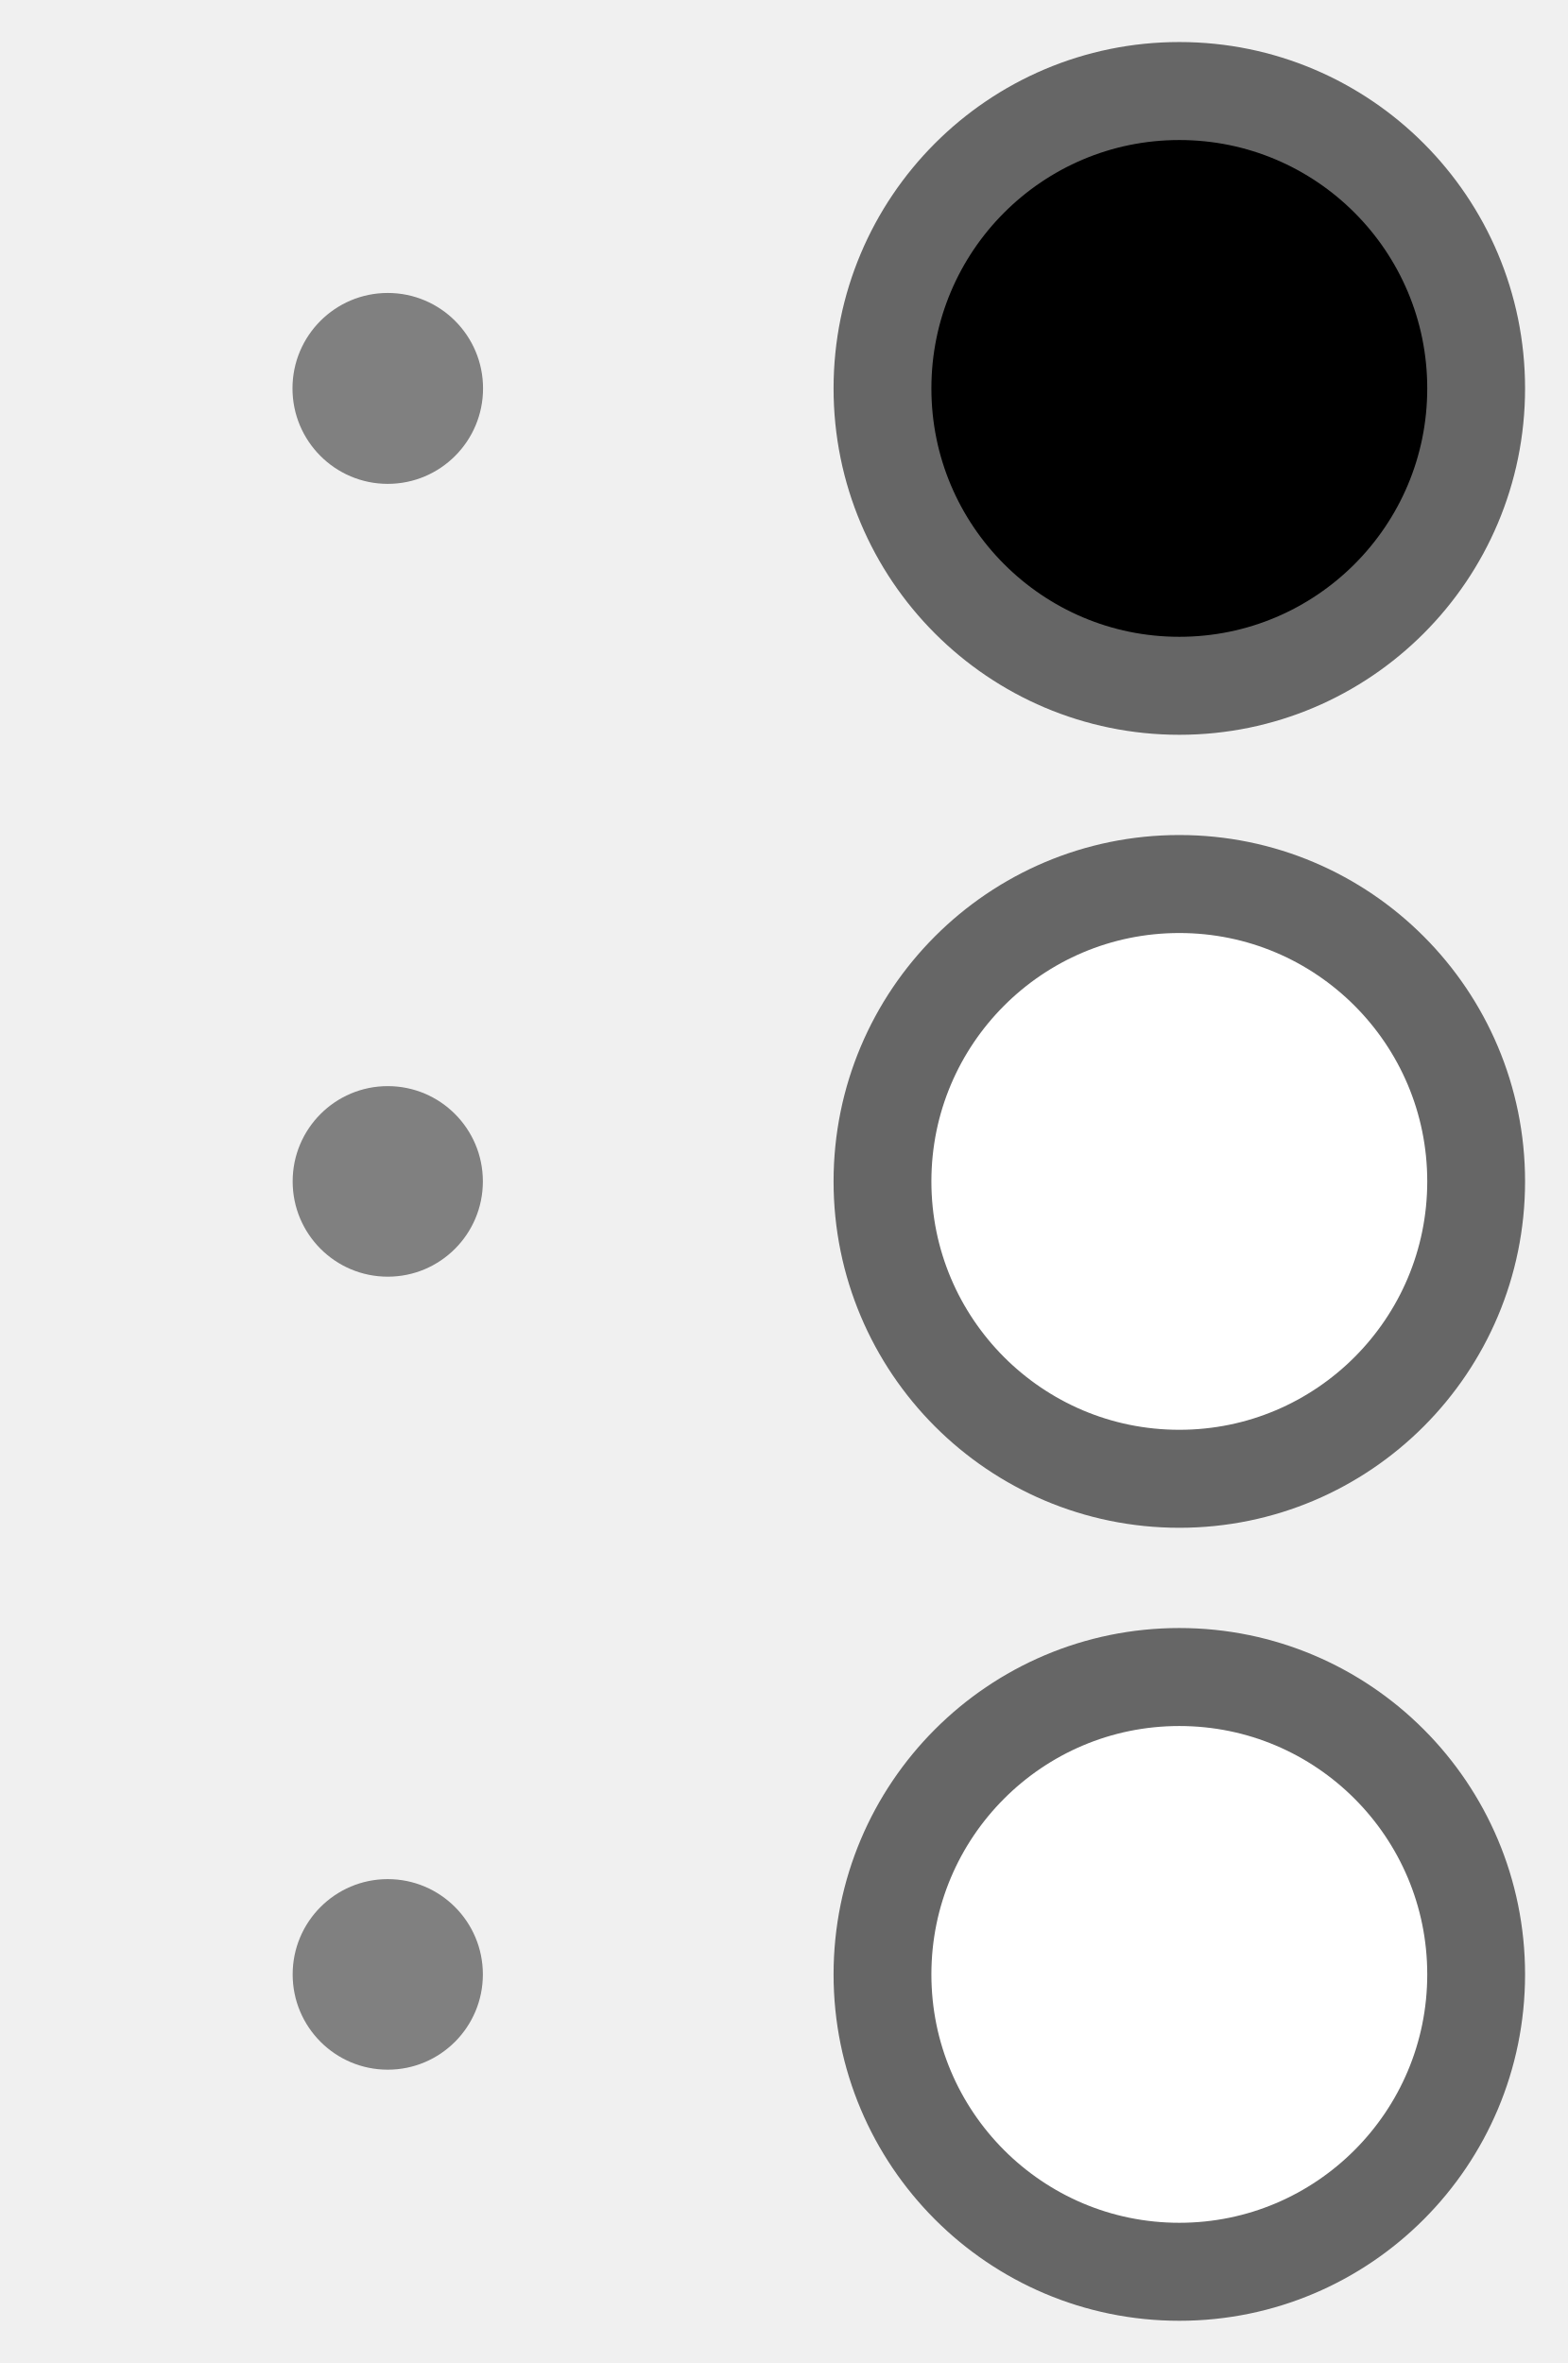
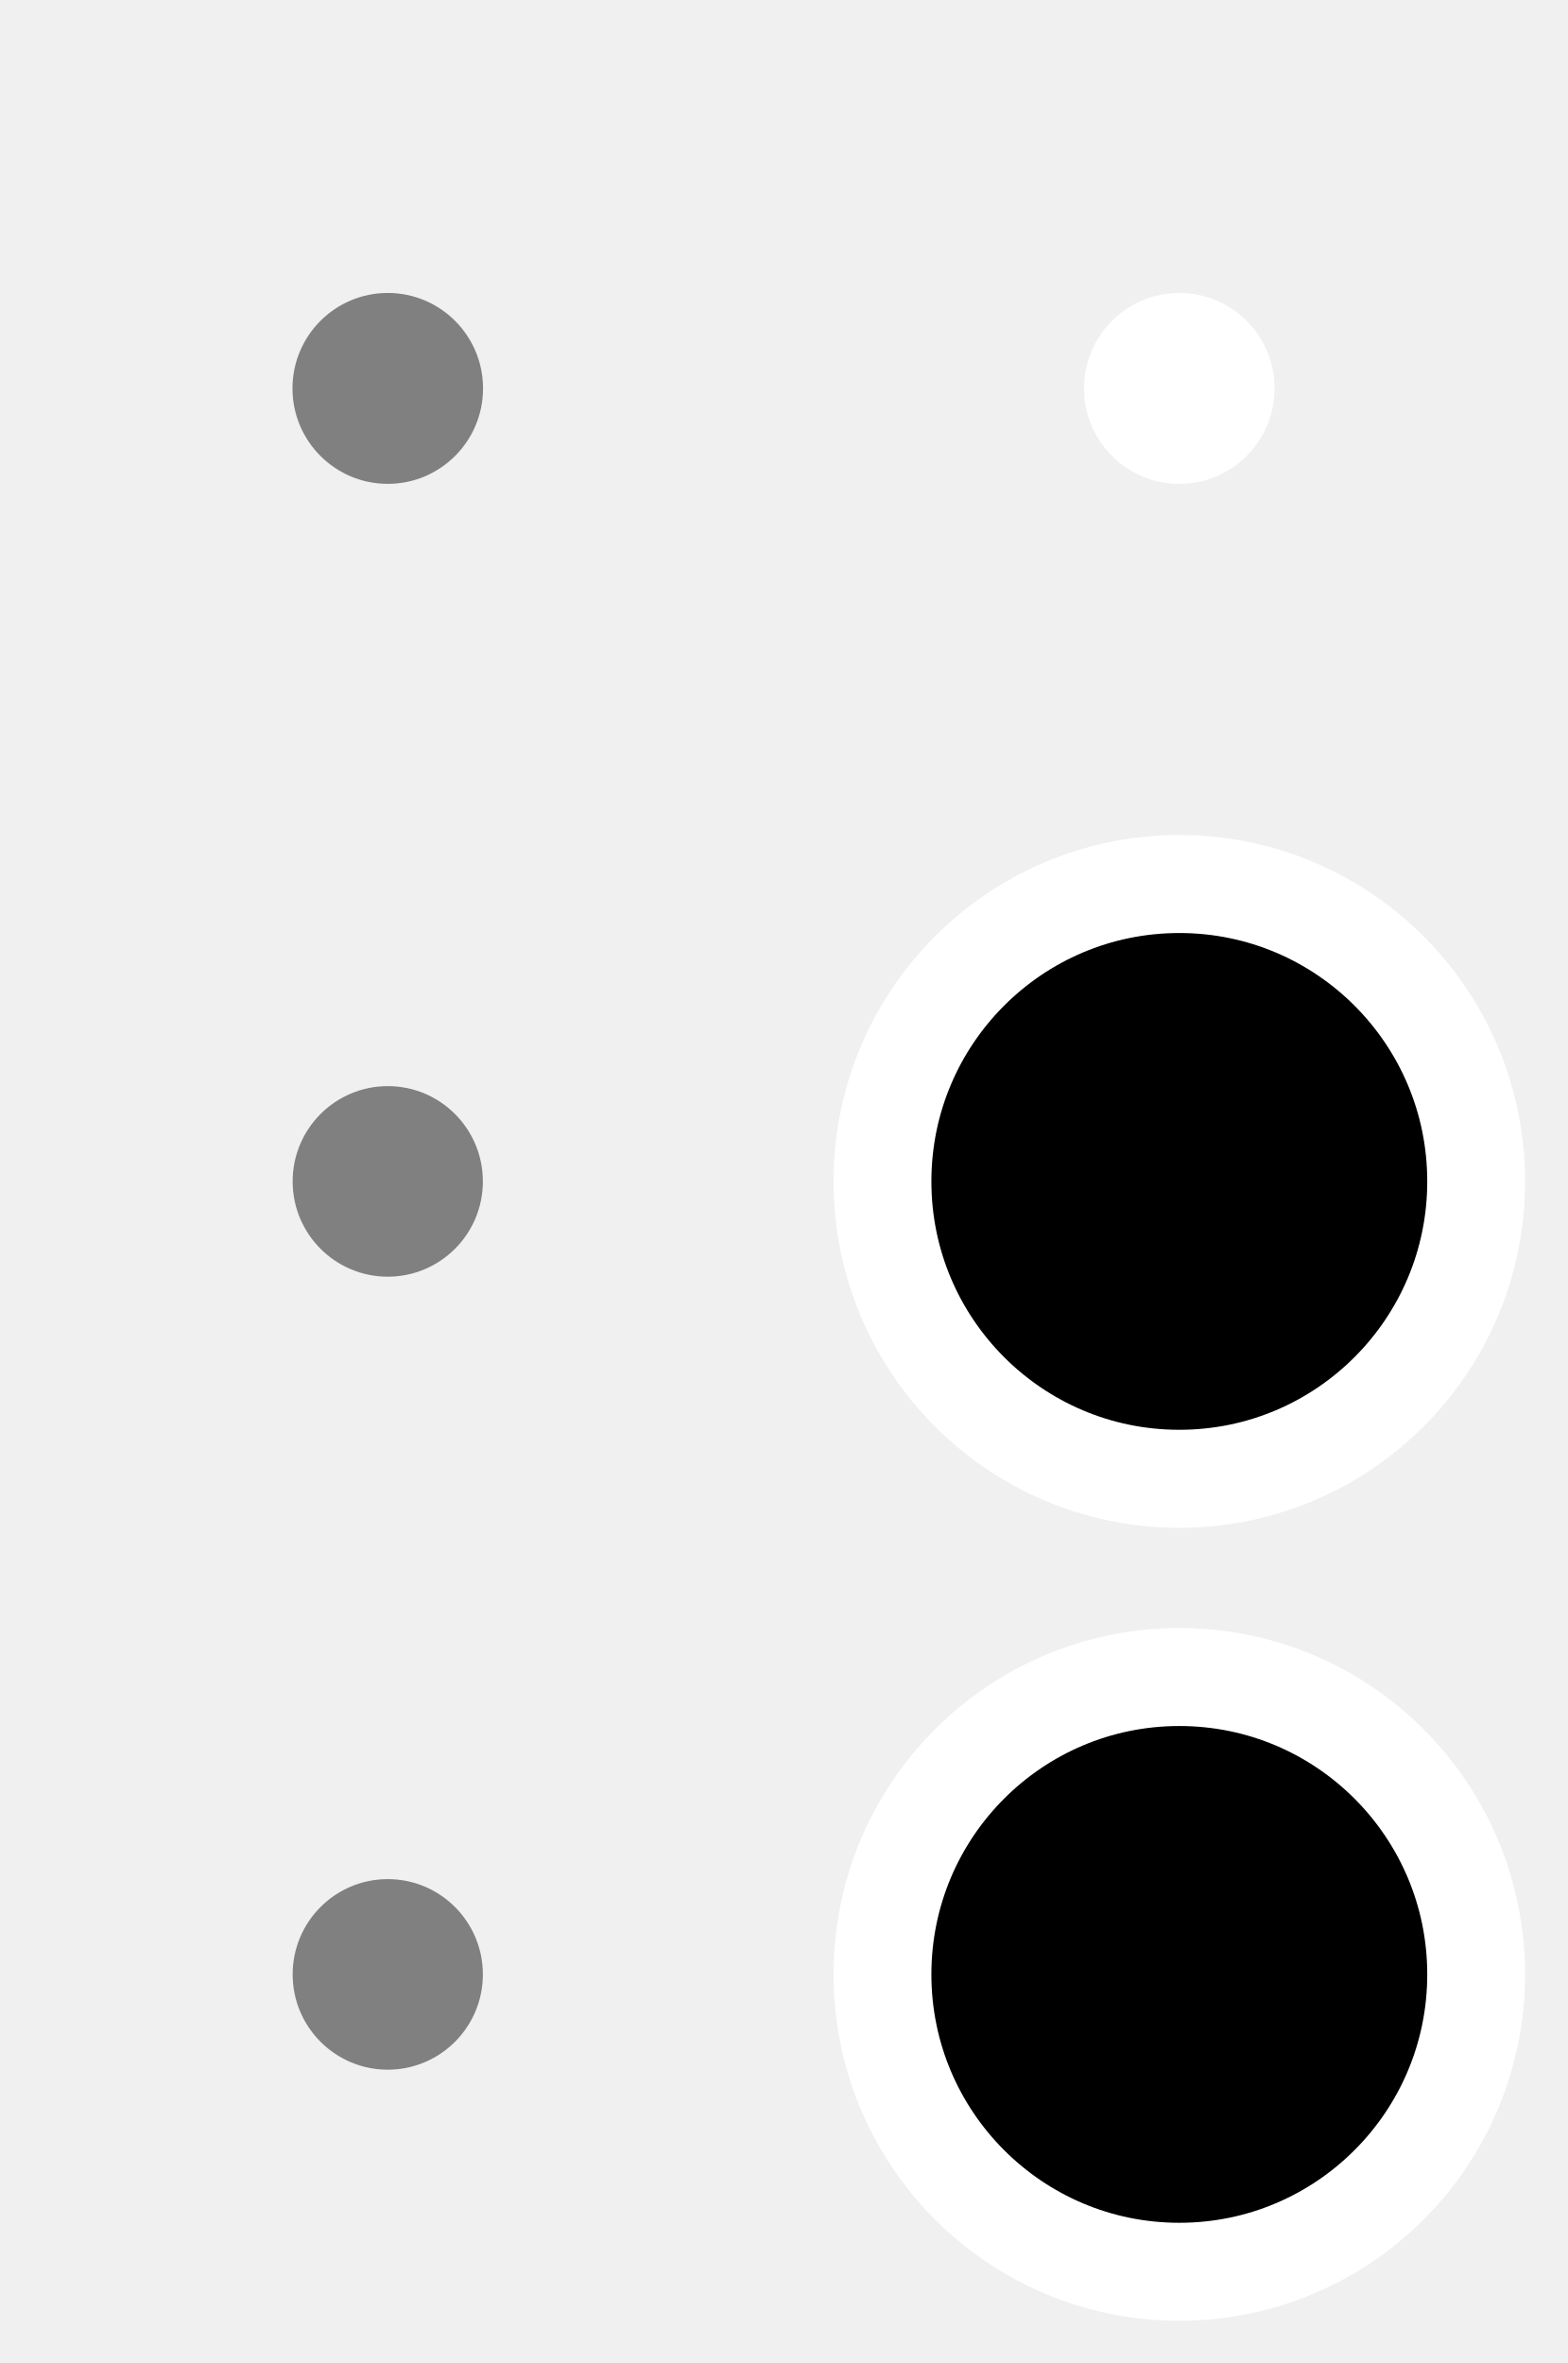
<svg xmlns="http://www.w3.org/2000/svg" width="9.325pt" height="14.059pt" viewBox="0 0 3.29 4.96" version="1.1" id="svg6901">
  <defs id="defs6895" />
  <g id="layer1" transform="translate(-95.87302,-116.1154)">
    <g style="display:inline" id="g15102-7-3" transform="matrix(0.04030123,0,0,0.04037236,1.897728,242.0488)">
-       <circle r="15.462" cy="-3099.105" cx="-2393.251" transform="scale(-1,1)" id="path15104-0-1" style="fill:#000000;fill-opacity:1;stroke:#666666;stroke-width:5.095;stroke-miterlimit:4;stroke-dasharray:none;stroke-opacity:1" />
-       <circle r="15.462" cy="-3057.874" cx="-2393.251" transform="scale(-1,1)" id="path15106-4-3" style="fill:#ffffff;stroke:#666666;stroke-width:5.095;stroke-miterlimit:4;stroke-dasharray:none;stroke-opacity:1" />
-       <circle r="15.462" cy="-3016.643" cx="-2393.251" transform="scale(-1,1)" id="path15108-8-6" style="fill:#ffffff;stroke:#666666;stroke-width:5.095;stroke-miterlimit:4;stroke-dasharray:none;stroke-opacity:1" />
+       <circle r="15.462" cy="-3057.874" cx="-2393.251" transform="scale(-1,1)" id="path15106-4-3" style="fill:#000000;stroke:#ffffff;stroke-width:5.095;stroke-miterlimit:4;stroke-dasharray:none;stroke-opacity:1" />
+       <circle r="15.462" cy="-3016.643" cx="-2393.251" transform="scale(-1,1)" id="path15108-8-6" style="fill:#000000;stroke:#ffffff;stroke-width:5.095;stroke-miterlimit:4;stroke-dasharray:none;stroke-opacity:1" />
      <circle cy="-3099.105" cx="-2352.02" id="path15110-8-3" style="fill:#808080;stroke:none;stroke-width:5.095;stroke-miterlimit:4;stroke-dasharray:none;stroke-opacity:1" r="4.963" transform="scale(-1,1)" />
+       <circle cy="-3099.105" cx="-2393.251" id="path15110-8-3-7" style="display:inline;fill:#ffffff;stroke:none;stroke-width:5.095;stroke-miterlimit:4;stroke-dasharray:none;stroke-opacity:1" r="4.963" transform="scale(-1,1)" />
      <circle r="4.954" cy="-3057.874" cx="-2352.02" id="path15112-1-0" style="fill:#808080;stroke:none;stroke-width:5.095;stroke-miterlimit:4;stroke-dasharray:none;stroke-opacity:1" transform="scale(-1,1)" />
      <circle r="4.954" cy="-3016.643" cx="-2352.02" id="path15114-3-1" style="fill:#808080;stroke:none;stroke-width:5.095;stroke-miterlimit:4;stroke-dasharray:none;stroke-opacity:1" transform="scale(-1,1)" />
    </g>
  </g>
</svg>
